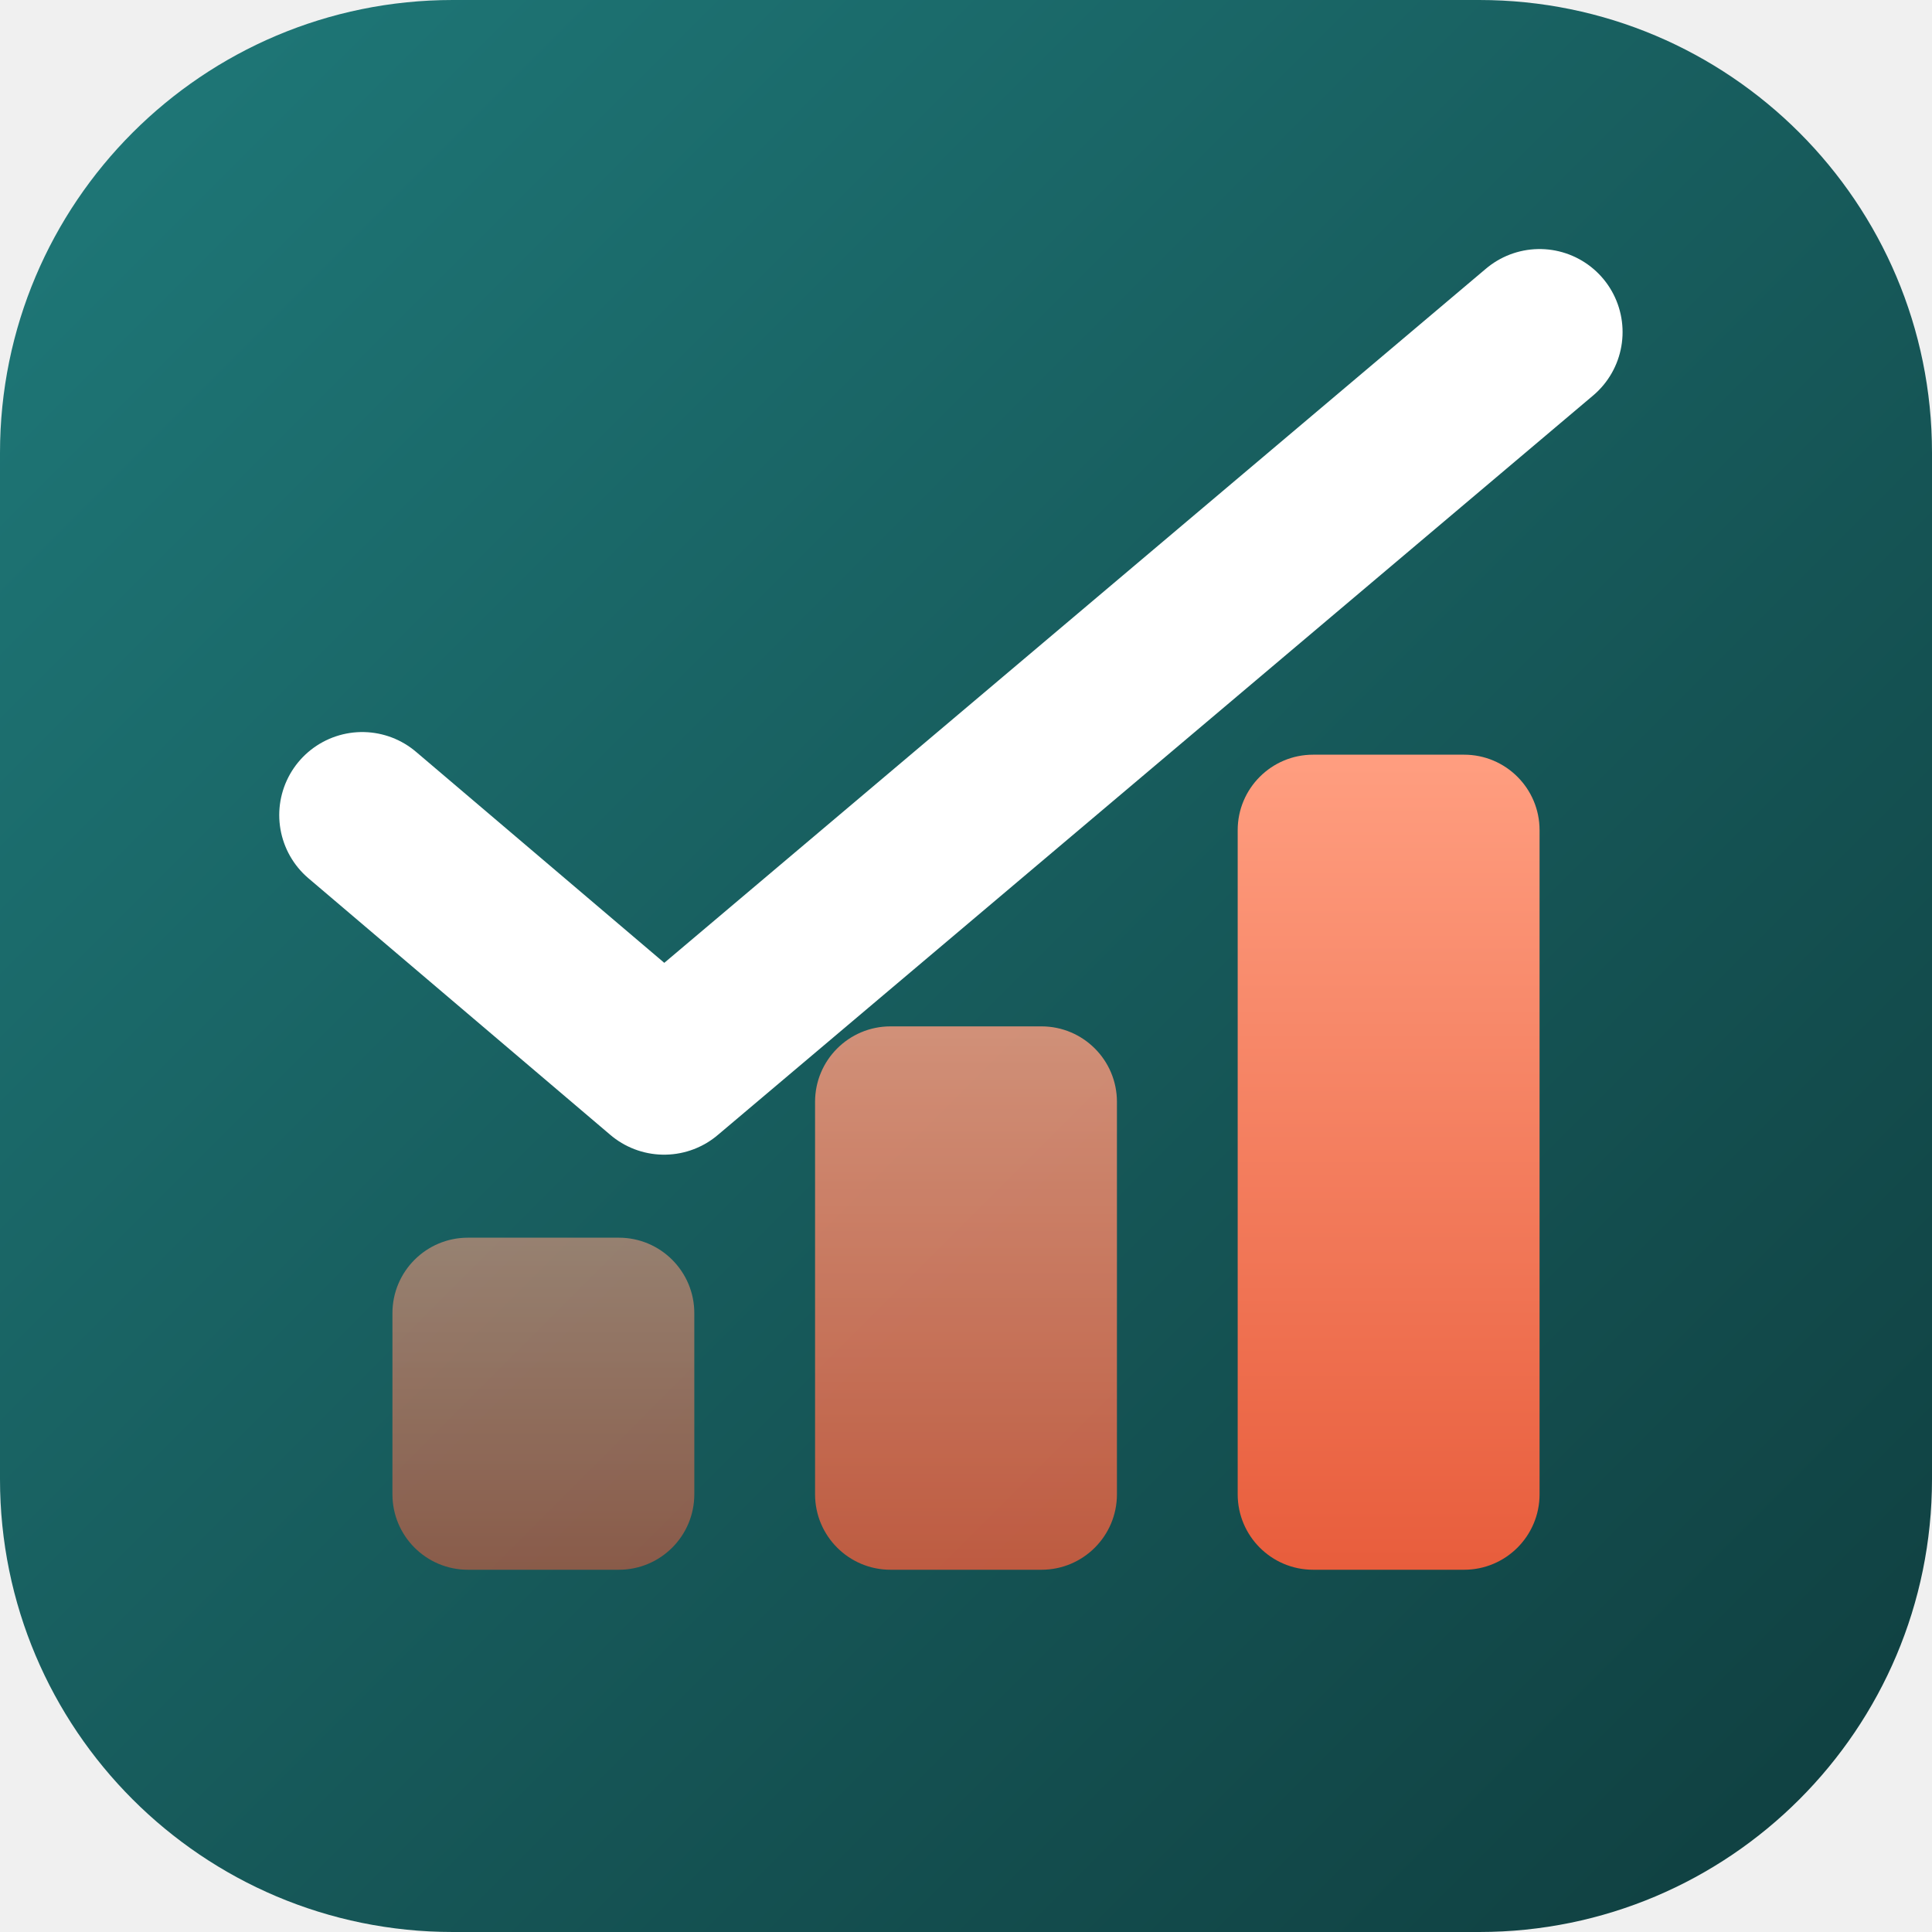
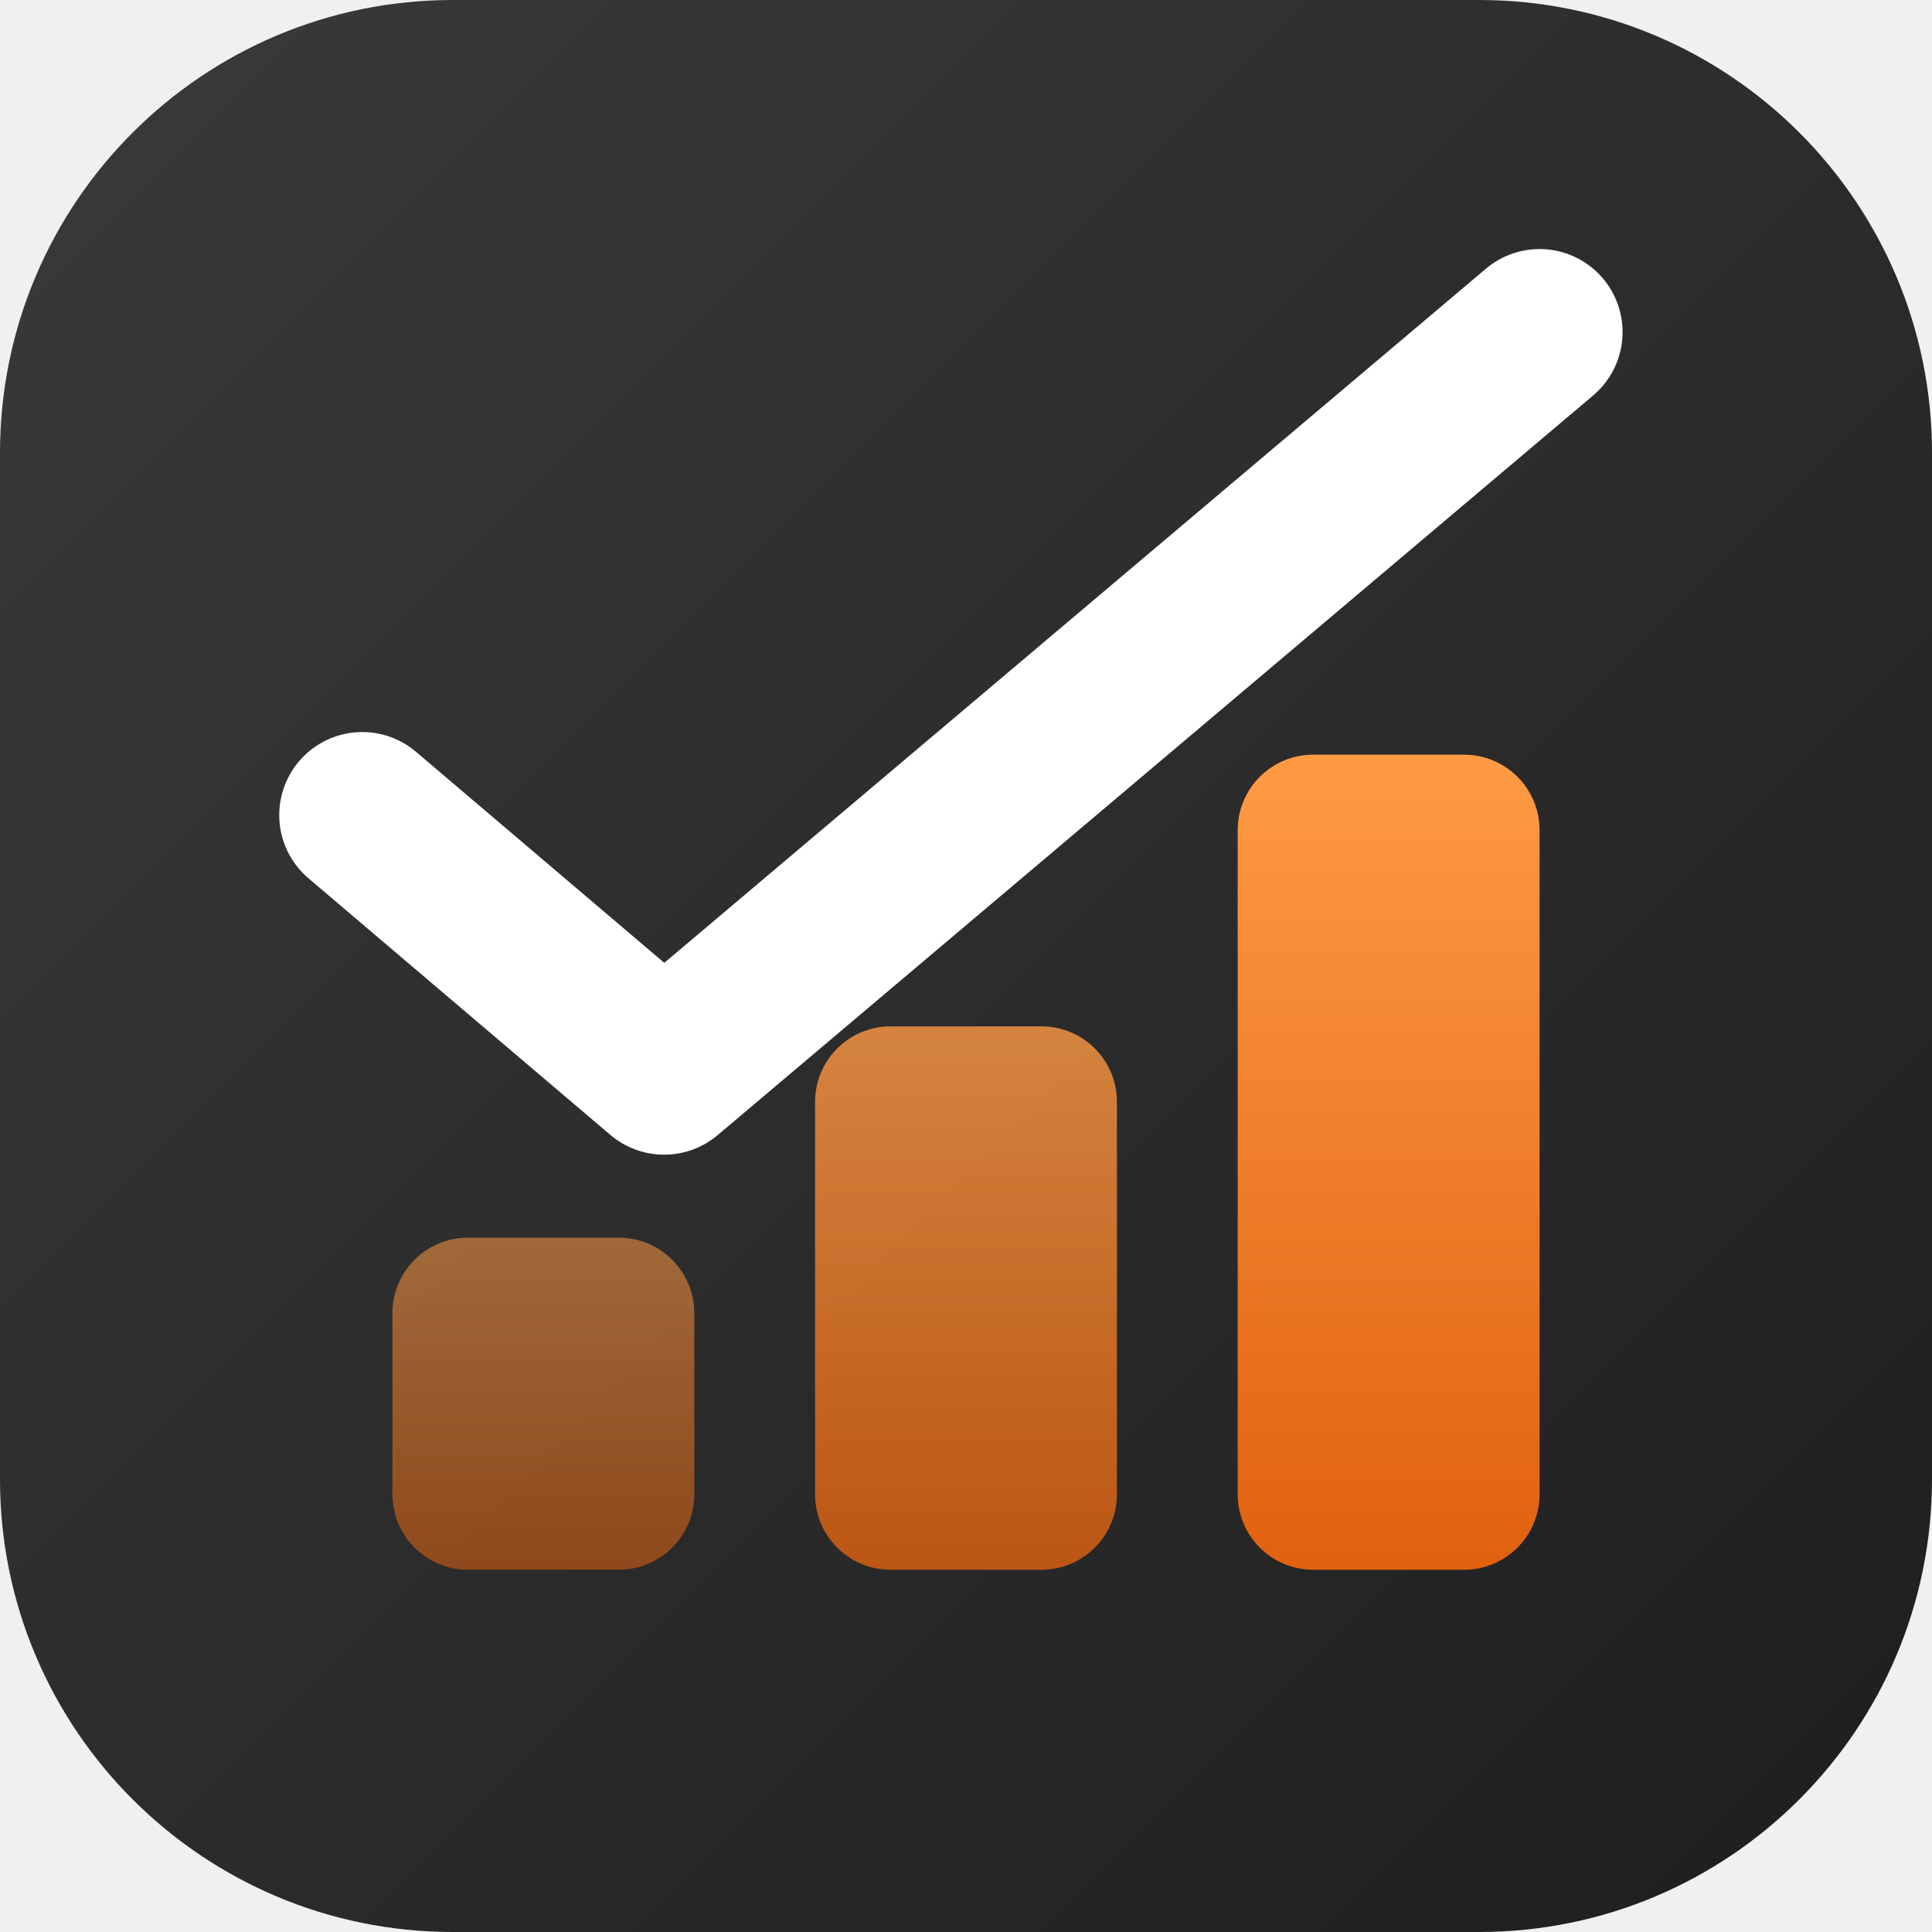
<svg xmlns="http://www.w3.org/2000/svg" viewBox="0 0 64 64" width="64" height="64">
  <defs>
    <linearGradient id="bg" x1="0" y1="0" x2="1" y2="1">
-       <stop offset="0" stop-color="#1f7a7a" />
-       <stop offset="1" stop-color="#0f3d3e" />
+       <stop offset="0" stop-color="#3a3a3a" />
+       <stop offset="1" stop-color="#1e1e1e" />
    </linearGradient>
    <linearGradient id="am" x1="0" y1="1" x2="0" y2="0">
-       <stop offset="0" stop-color="#e85d3c" />
-       <stop offset="1" stop-color="#ff9e80" />
+       <stop offset="0" stop-color="#e0610f" />
+       <stop offset="1" stop-color="#ff9a45" />
    </linearGradient>
  </defs>
  <rect width="64" height="64" rx="15" fill="url(#bg)" />
  <rect x="13" y="41" width="10" height="11" rx="2.5" fill="url(#am)" opacity=".55" />
  <rect x="27" y="34" width="10" height="18" rx="2.5" fill="url(#am)" opacity=".8" />
  <rect x="41" y="25" width="10" height="27" rx="2.5" fill="url(#am)" />
  <polyline points="12,27 22,35.5 51,11" fill="none" stroke="#fff" stroke-width="5.5" stroke-linecap="round" stroke-linejoin="round" />
</svg>
